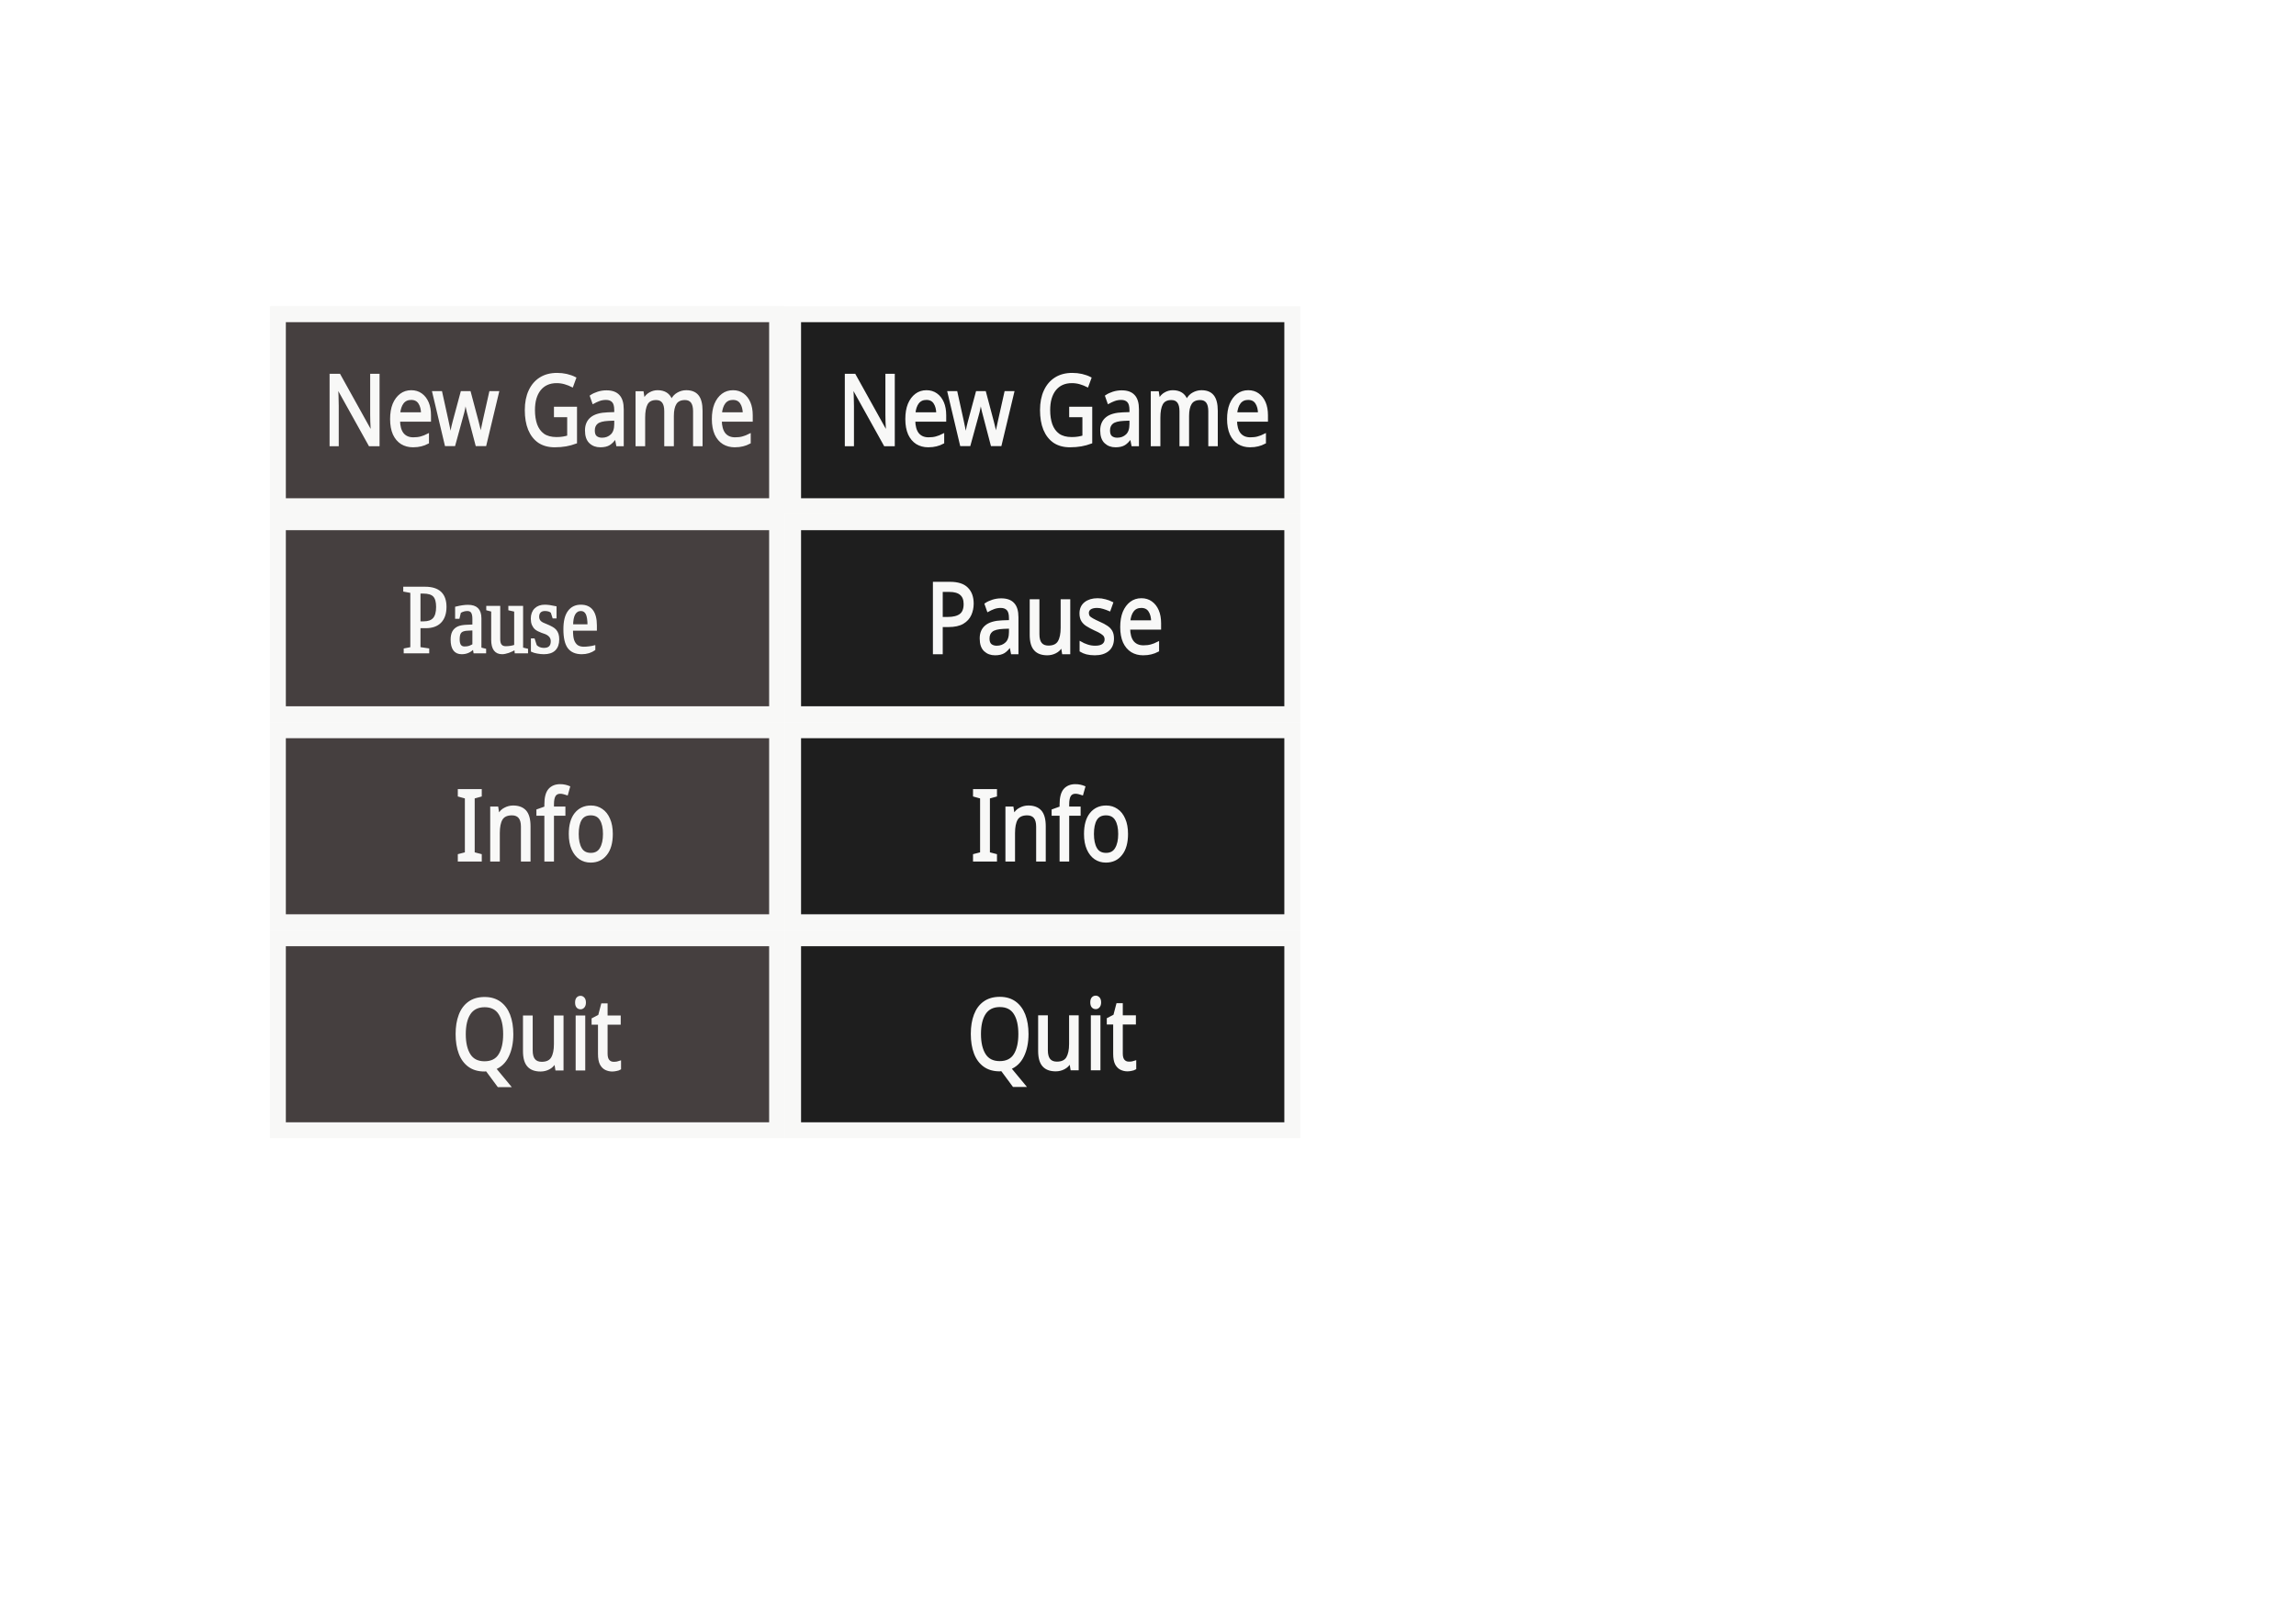
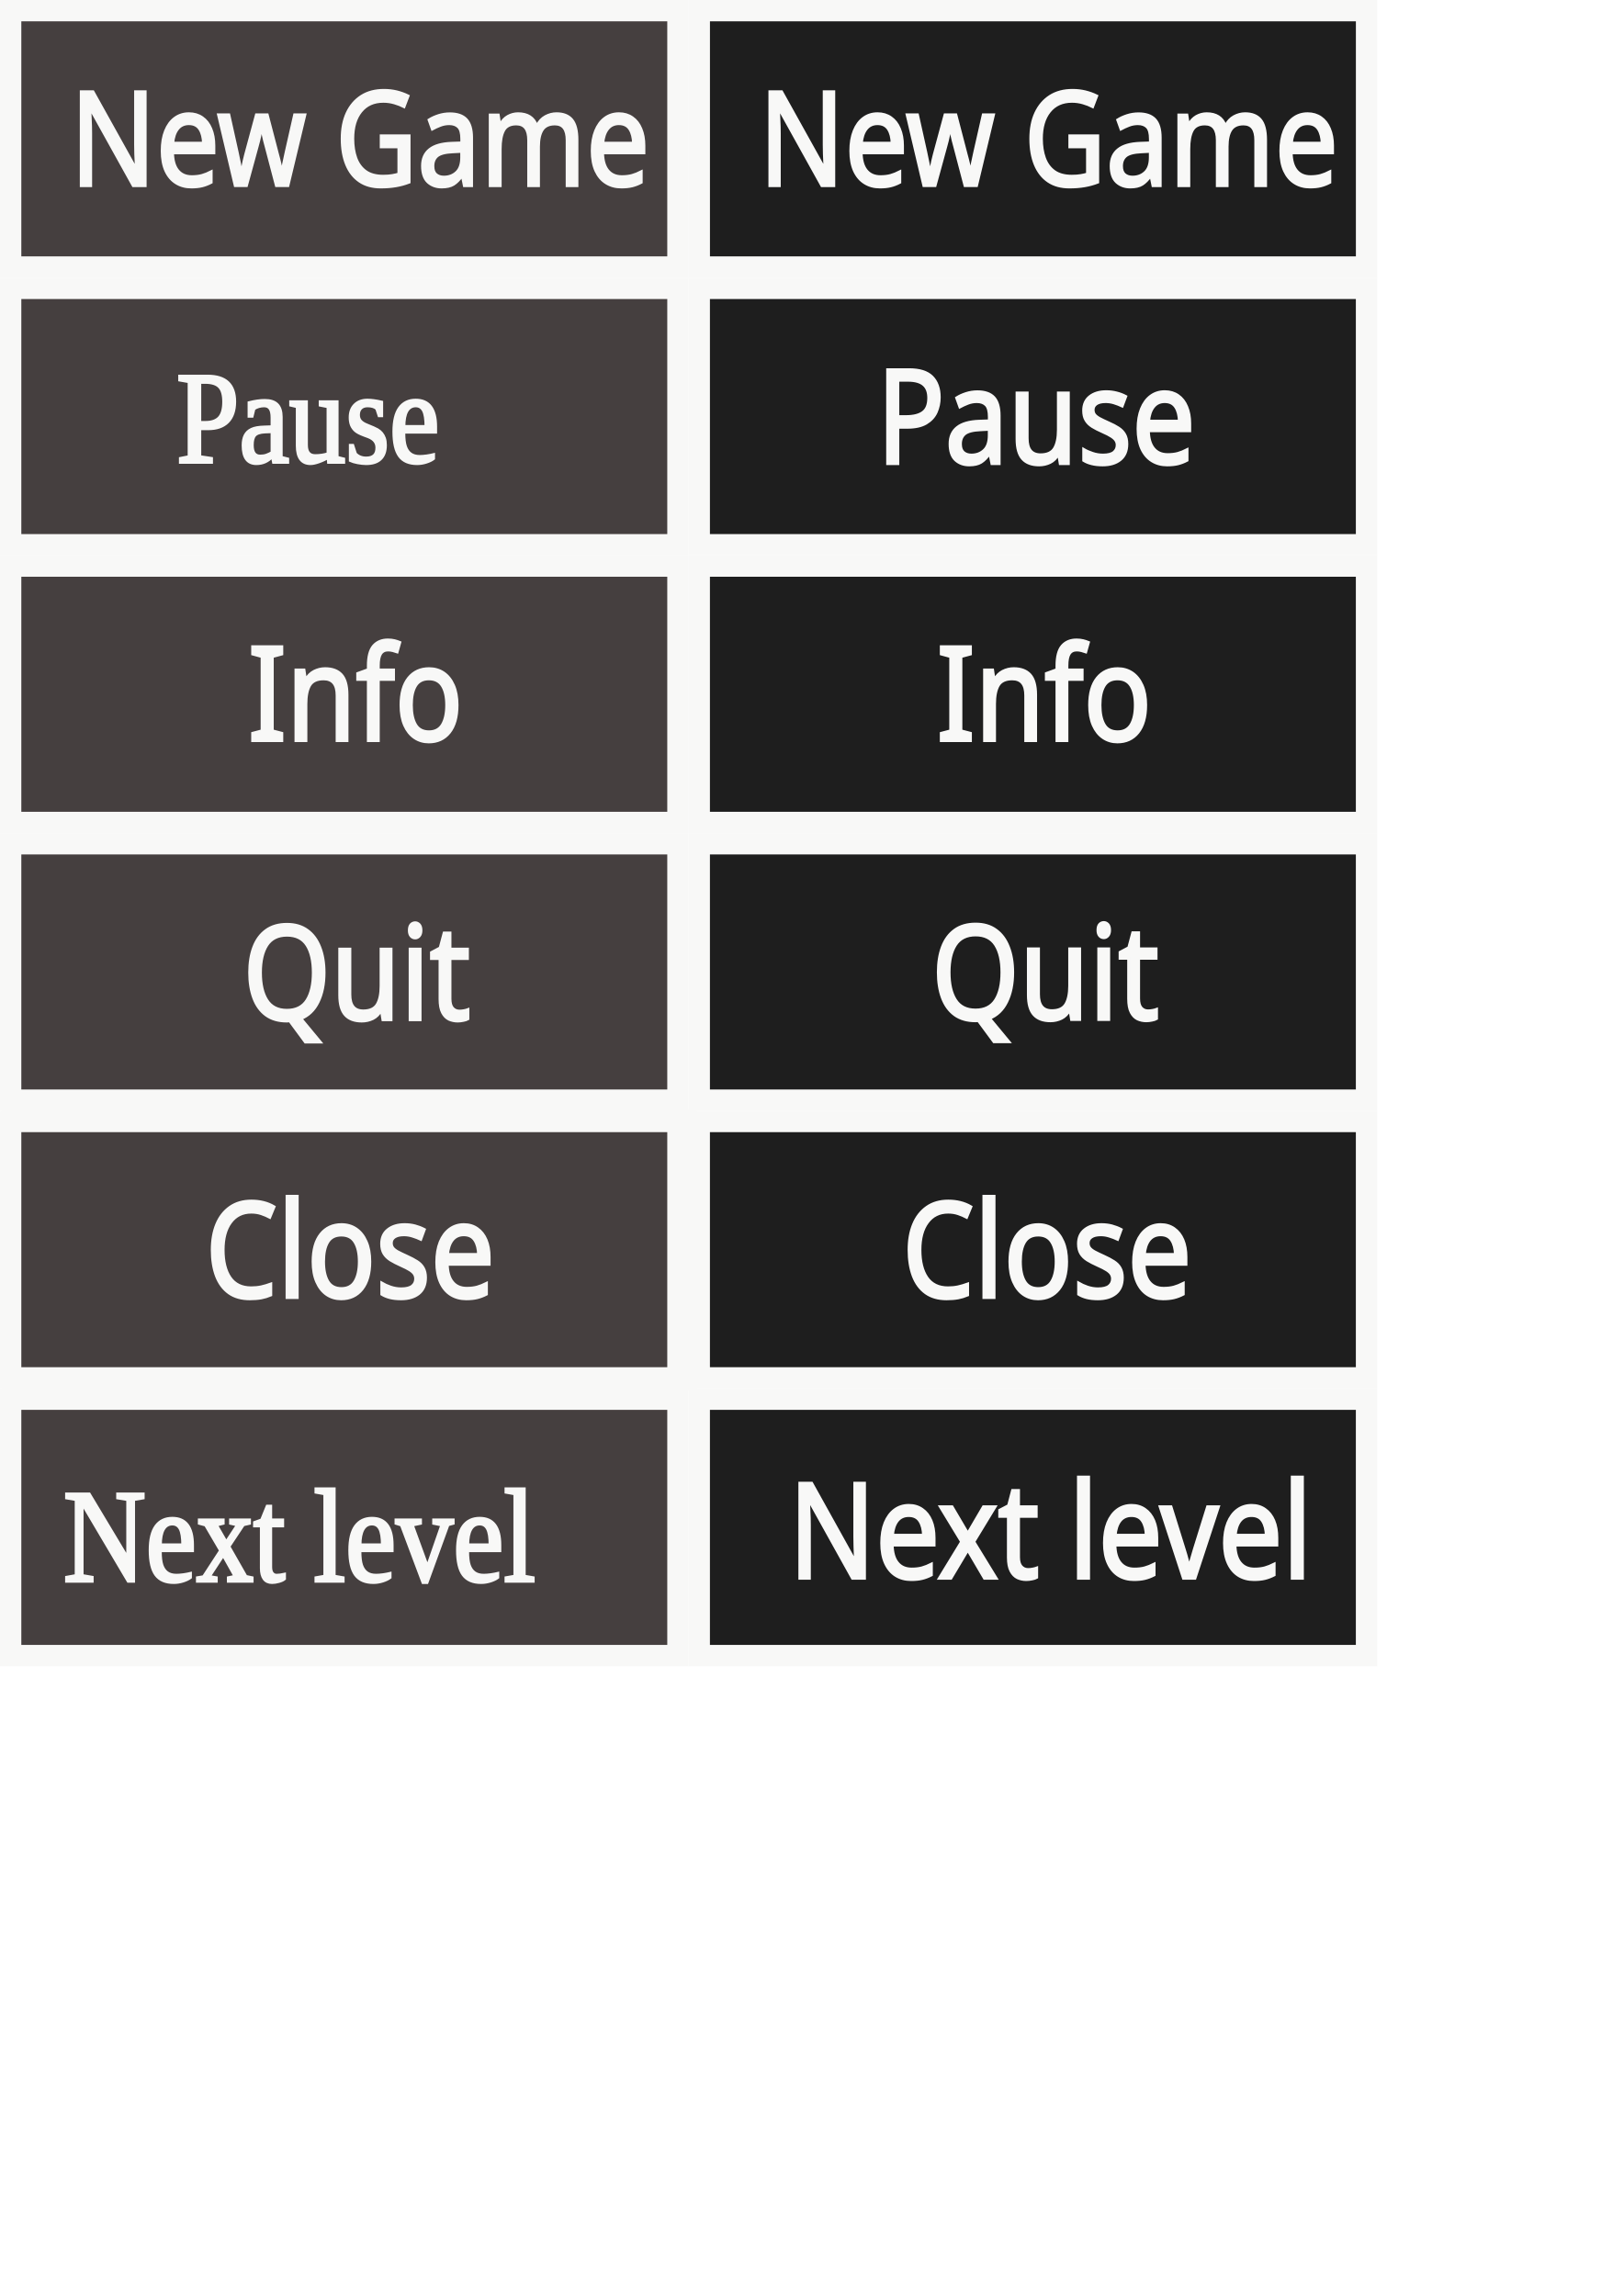
- <svg xmlns="http://www.w3.org/2000/svg" width="297mm" height="210mm" viewBox="0 0 297 210" version="1.1" id="svg5">
+ <svg xmlns="http://www.w3.org/2000/svg" width="297mm" height="420mm" viewBox="0 0 297 420" version="1.1" id="svg5">
  <defs id="defs2">
    <rect x="243.11" y="206.533" width="18.409" height="13.411" id="rect18050" />
    <rect x="183.063" y="197.145" width="99.243" height="31.516" id="rect17784" />
  </defs>
  <g id="layer1">
-     <rect style="fill:#453f3f;stroke:#f8f8f7;stroke-width:1.965;stroke-opacity:1;paint-order:markers fill stroke;fill-opacity:1;stroke-dasharray:none;stroke-linecap:butt" id="rect2240" width="64.581" height="24.839" x="35.943" y="40.635" />
-     <rect style="fill:#1e1e1e;stroke:#f8f8f7;stroke-width:2.065;paint-order:normal;stroke-opacity:1;fill-opacity:1" id="rect2240-6" width="64.581" height="24.839" x="102.588" y="94.442" />
-     <rect style="fill:#453f3f;fill-opacity:1;stroke:#f8f8f7;stroke-width:2.065;stroke-opacity:1;paint-order:normal" id="rect2240-0" width="64.581" height="24.839" x="35.943" y="67.538" />
-     <rect style="fill:#453f3f;stroke:#f8f8f7;stroke-width:2.065;paint-order:normal;stroke-opacity:1;fill-opacity:1" id="rect2240-4" width="64.581" height="24.839" x="35.943" y="94.442" />
-     <rect style="fill:#453f3f;stroke:#f8f8f7;stroke-width:2.065;paint-order:normal;stroke-opacity:1;fill-opacity:1" id="rect2240-3" width="64.581" height="24.839" x="35.943" y="121.346" />
-     <rect style="fill:#1e1e1e;stroke:#f8f8f7;stroke-width:2.065;paint-order:normal;stroke-opacity:1;fill-opacity:1" id="rect2240-41" width="64.581" height="24.839" x="102.588" y="40.635" />
-     <rect style="fill:#1e1e1e;stroke:#f8f8f7;stroke-width:2.065;paint-order:normal;stroke-opacity:1;fill-opacity:1" id="rect2240-3-7" width="64.581" height="24.839" x="102.588" y="121.346" />
-     <rect style="fill:#1e1e1e;stroke:#f8f8f7;stroke-width:2.065;paint-order:normal;stroke-opacity:1;fill-opacity:1" id="rect2240-3-3" width="64.581" height="24.839" x="102.588" y="67.538" />
-     <rect style="fill:#453f3f;stroke:#f8f8f7;stroke-width:2.065;stroke-opacity:1;paint-order:markers fill stroke;fill-opacity:1;stroke-dasharray:none;stroke-linecap:butt" id="rect17728" width="64.581" height="24.839" x="35.943" y="40.635" />
-     <text xml:space="preserve" transform="scale(0.2645833)" id="text17782" style="fill:#453f3f;stroke-width:7.427;paint-order:normal;stroke:#f8f8f7;stroke-opacity:1;fill-opacity:1;stroke-dasharray:none;stroke-linecap:butt;white-space:pre;shape-inside:url(#rect17784)" />
-     <text xml:space="preserve" style="font-size:11.756px;fill:#f8f8f7;fill-opacity:1;stroke:#19190d;stroke-width:0.307;stroke-linecap:butt;stroke-dasharray:none;stroke-opacity:1;paint-order:markers fill stroke" x="44.942" y="53.421" id="text17790" transform="scale(0.928266,1.077277)">
-       <tspan id="tspan17788" style="font-style:normal;font-variant:normal;font-weight:normal;font-stretch:normal;font-size:11.756px;font-family:Bahnschrift;-inkscape-font-specification:'Bahnschrift, Normal';font-variant-ligatures:normal;font-variant-caps:normal;font-variant-numeric:normal;font-variant-east-asian:normal;fill:#f8f8f7;fill-opacity:1;stroke:#f8f8f7;stroke-width:0.307;stroke-linecap:butt;stroke-dasharray:none;stroke-opacity:1;paint-order:markers fill stroke" x="44.942" y="53.421">New Game</tspan>
+     <rect style="fill:#453f3f;fill-opacity:1;stroke:#f8f8f7;stroke-width:3.713;stroke-linecap:butt;stroke-dasharray:none;stroke-opacity:1;paint-order:markers fill stroke" id="rect2240" width="122.044" height="46.94" x="1.951" y="1.951" />
+     <rect style="fill:#1e1e1e;fill-opacity:1;stroke:#f8f8f7;stroke-width:3.901;stroke-opacity:1;paint-order:normal" id="rect2240-6" width="122.041" height="46.899" x="127.892" y="103.55" />
+     <rect style="fill:#453f3f;fill-opacity:1;stroke:#f8f8f7;stroke-width:3.901;stroke-opacity:1;paint-order:normal" id="rect2240-0" width="122.041" height="46.899" x="1.95" y="52.75" />
+     <rect style="fill:#453f3f;fill-opacity:1;stroke:#f8f8f7;stroke-width:3.901;stroke-opacity:1;paint-order:normal" id="rect2240-4" width="122.041" height="46.899" x="1.95" y="103.55" />
+     <rect style="fill:#453f3f;fill-opacity:1;stroke:#f8f8f7;stroke-width:3.901;stroke-opacity:1;paint-order:normal" id="rect2240-3" width="122.041" height="46.899" x="1.95" y="154.35" />
+     <rect style="fill:#1e1e1e;fill-opacity:1;stroke:#f8f8f7;stroke-width:3.901;stroke-opacity:1;paint-order:normal" id="rect2240-41" width="122.041" height="46.899" x="127.897" y="1.95" />
+     <rect style="fill:#1e1e1e;fill-opacity:1;stroke:#f8f8f7;stroke-width:3.901;stroke-opacity:1;paint-order:normal" id="rect2240-3-7" width="122.041" height="46.899" x="127.892" y="154.35" />
+     <rect style="fill:#1e1e1e;fill-opacity:1;stroke:#f8f8f7;stroke-width:3.901;stroke-opacity:1;paint-order:normal" id="rect2240-3-3" width="122.041" height="46.899" x="127.892" y="52.75" />
+     <rect style="fill:#453f3f;fill-opacity:1;stroke:#f8f8f7;stroke-width:3.901;stroke-linecap:butt;stroke-dasharray:none;stroke-opacity:1;paint-order:markers fill stroke" id="rect17728" width="122.041" height="46.899" x="1.95" y="1.95" />
+     <text xml:space="preserve" transform="scale(0.2645833)" id="text17782" style="white-space:pre;shape-inside:url(#rect17784);display:inline;fill:#453f3f;fill-opacity:1;stroke:#f8f8f7;stroke-width:7.427;stroke-linecap:butt;stroke-dasharray:none;stroke-opacity:1;paint-order:normal" />
+     <text xml:space="preserve" style="font-size:22.216px;fill:#f8f8f7;fill-opacity:1;stroke:#19190d;stroke-width:0.58;stroke-linecap:butt;stroke-dasharray:none;stroke-opacity:1;paint-order:markers fill stroke" x="13.861" y="31.484" id="text17790" transform="scale(0.928266,1.077277)">
+       <tspan id="tspan17788" style="font-style:normal;font-variant:normal;font-weight:normal;font-stretch:normal;font-size:22.216px;font-family:Bahnschrift;-inkscape-font-specification:'Bahnschrift, Normal';font-variant-ligatures:normal;font-variant-caps:normal;font-variant-numeric:normal;font-variant-east-asian:normal;fill:#f8f8f7;fill-opacity:1;stroke:#f8f8f7;stroke-width:0.58;stroke-linecap:butt;stroke-dasharray:none;stroke-opacity:1;paint-order:markers fill stroke" x="13.861" y="31.484">New Game</tspan>
    </text>
-     <text xml:space="preserve" style="font-size:11.756px;fill:#f8f8f7;fill-opacity:1;stroke:#19190d;stroke-width:0.307;stroke-linecap:butt;stroke-dasharray:none;stroke-opacity:1;paint-order:markers fill stroke" x="56.004" y="78.28" id="text17790-2" transform="scale(0.928266,1.077277)">
-       <tspan id="tspan20319" style="stroke:#f8f8f7;stroke-opacity:1" x="56.004" y="78.28">Pause</tspan>
+     <text xml:space="preserve" style="font-size:22.216px;fill:#f8f8f7;fill-opacity:1;stroke:#19190d;stroke-width:0.58;stroke-linecap:butt;stroke-dasharray:none;stroke-opacity:1;paint-order:markers fill stroke" x="34.765" y="78.462" id="text17790-2" transform="scale(0.928266,1.077277)">
+       <tspan id="tspan20319" style="stroke:#f8f8f7;stroke-width:0.58;stroke-opacity:1" x="34.765" y="78.462">Pause</tspan>
    </text>
-     <text xml:space="preserve" style="font-size:11.756px;fill:#f8f8f7;fill-opacity:1;stroke:#19190d;stroke-width:0.307;stroke-linecap:butt;stroke-dasharray:none;stroke-opacity:1;paint-order:markers fill stroke" x="129.017" y="78.395" id="text17790-2-3" transform="scale(0.928266,1.077277)">
-       <tspan id="tspan17788-2-9" style="font-style:normal;font-variant:normal;font-weight:normal;font-stretch:normal;font-size:11.756px;font-family:Bahnschrift;-inkscape-font-specification:'Bahnschrift, Normal';font-variant-ligatures:normal;font-variant-caps:normal;font-variant-numeric:normal;font-variant-east-asian:normal;fill:#f8f8f7;fill-opacity:1;stroke:#f8f8f7;stroke-width:0.307;stroke-linecap:butt;stroke-dasharray:none;stroke-opacity:1;paint-order:markers fill stroke" x="129.017" y="78.395">Pause</tspan>
+     <text xml:space="preserve" style="font-size:22.216px;fill:#f8f8f7;fill-opacity:1;stroke:#19190d;stroke-width:0.58;stroke-linecap:butt;stroke-dasharray:none;stroke-opacity:1;paint-order:markers fill stroke" x="172.744" y="78.68" id="text17790-2-3" transform="scale(0.928266,1.077277)">
+       <tspan id="tspan17788-2-9" style="font-style:normal;font-variant:normal;font-weight:normal;font-stretch:normal;font-size:22.216px;font-family:Bahnschrift;-inkscape-font-specification:'Bahnschrift, Normal';font-variant-ligatures:normal;font-variant-caps:normal;font-variant-numeric:normal;font-variant-east-asian:normal;fill:#f8f8f7;fill-opacity:1;stroke:#f8f8f7;stroke-width:0.58;stroke-linecap:butt;stroke-dasharray:none;stroke-opacity:1;paint-order:markers fill stroke" x="172.744" y="78.68">Pause</tspan>
    </text>
-     <text xml:space="preserve" style="font-size:11.756px;fill:#f8f8f7;fill-opacity:1;stroke:#19190d;stroke-width:0.307;stroke-linecap:butt;stroke-dasharray:none;stroke-opacity:1;paint-order:markers fill stroke" x="63.481" y="103.283" id="text17790-2-3-4" transform="scale(0.928266,1.077277)">
-       <tspan id="tspan17788-2-9-4" style="font-style:normal;font-variant:normal;font-weight:normal;font-stretch:normal;font-size:11.756px;font-family:Bahnschrift;-inkscape-font-specification:'Bahnschrift, Normal';font-variant-ligatures:normal;font-variant-caps:normal;font-variant-numeric:normal;font-variant-east-asian:normal;fill:#f8f8f7;fill-opacity:1;stroke:#f8f8f7;stroke-width:0.307;stroke-linecap:butt;stroke-dasharray:none;stroke-opacity:1;paint-order:markers fill stroke" x="63.481" y="103.283">Info</tspan>
+     <text xml:space="preserve" style="font-size:22.216px;fill:#f8f8f7;fill-opacity:1;stroke:#19190d;stroke-width:0.58;stroke-linecap:butt;stroke-dasharray:none;stroke-opacity:1;paint-order:markers fill stroke" x="48.894" y="125.712" id="text17790-2-3-4" transform="scale(0.928266,1.077277)">
+       <tspan id="tspan17788-2-9-4" style="font-style:normal;font-variant:normal;font-weight:normal;font-stretch:normal;font-size:22.216px;font-family:Bahnschrift;-inkscape-font-specification:'Bahnschrift, Normal';font-variant-ligatures:normal;font-variant-caps:normal;font-variant-numeric:normal;font-variant-east-asian:normal;fill:#f8f8f7;fill-opacity:1;stroke:#f8f8f7;stroke-width:0.58;stroke-linecap:butt;stroke-dasharray:none;stroke-opacity:1;paint-order:markers fill stroke" x="48.894" y="125.712">Info</tspan>
    </text>
-     <text xml:space="preserve" style="font-size:11.756px;fill:#f8f8f7;fill-opacity:1;stroke:#19190d;stroke-width:0.307;stroke-linecap:butt;stroke-dasharray:none;stroke-opacity:1;paint-order:markers fill stroke" x="135.276" y="103.283" id="text17790-2-3-4-5" transform="scale(0.928266,1.077277)">
-       <tspan id="tspan17788-2-9-4-3" style="font-style:normal;font-variant:normal;font-weight:normal;font-stretch:normal;font-size:11.756px;font-family:Bahnschrift;-inkscape-font-specification:'Bahnschrift, Normal';font-variant-ligatures:normal;font-variant-caps:normal;font-variant-numeric:normal;font-variant-east-asian:normal;fill:#f8f8f7;fill-opacity:1;stroke:#f8f8f7;stroke-width:0.307;stroke-linecap:butt;stroke-dasharray:none;stroke-opacity:1;paint-order:markers fill stroke" x="135.276" y="103.283">Info</tspan>
+     <text xml:space="preserve" style="font-size:22.216px;fill:#f8f8f7;fill-opacity:1;stroke:#19190d;stroke-width:0.58;stroke-linecap:butt;stroke-dasharray:none;stroke-opacity:1;paint-order:markers fill stroke" x="184.574" y="125.712" id="text17790-2-3-4-5" transform="scale(0.928266,1.077277)">
+       <tspan id="tspan17788-2-9-4-3" style="font-style:normal;font-variant:normal;font-weight:normal;font-stretch:normal;font-size:22.216px;font-family:Bahnschrift;-inkscape-font-specification:'Bahnschrift, Normal';font-variant-ligatures:normal;font-variant-caps:normal;font-variant-numeric:normal;font-variant-east-asian:normal;fill:#f8f8f7;fill-opacity:1;stroke:#f8f8f7;stroke-width:0.58;stroke-linecap:butt;stroke-dasharray:none;stroke-opacity:1;paint-order:markers fill stroke" x="184.574" y="125.712">Info</tspan>
    </text>
-     <text xml:space="preserve" style="font-size:11.756px;fill:#f8f8f7;fill-opacity:1;stroke:#19190d;stroke-width:0.307;stroke-linecap:butt;stroke-dasharray:none;stroke-opacity:1;paint-order:markers fill stroke" x="134.72" y="128.343" id="text17790-2-3-4-5-6" transform="scale(0.928266,1.077277)">
-       <tspan id="tspan17788-2-9-4-3-6" style="font-style:normal;font-variant:normal;font-weight:normal;font-stretch:normal;font-size:11.756px;font-family:Bahnschrift;-inkscape-font-specification:'Bahnschrift, Normal';font-variant-ligatures:normal;font-variant-caps:normal;font-variant-numeric:normal;font-variant-east-asian:normal;fill:#f8f8f7;fill-opacity:1;stroke:#f8f8f7;stroke-width:0.307;stroke-linecap:butt;stroke-dasharray:none;stroke-opacity:1;paint-order:markers fill stroke" x="134.72" y="128.343">Quit</tspan>
+     <text xml:space="preserve" style="font-size:22.216px;fill:#f8f8f7;fill-opacity:1;stroke:#19190d;stroke-width:0.58;stroke-linecap:butt;stroke-dasharray:none;stroke-opacity:1;paint-order:markers fill stroke" x="183.522" y="173.071" id="text17790-2-3-4-5-6" transform="scale(0.928266,1.077277)">
+       <tspan id="tspan17788-2-9-4-3-6" style="font-style:normal;font-variant:normal;font-weight:normal;font-stretch:normal;font-size:22.216px;font-family:Bahnschrift;-inkscape-font-specification:'Bahnschrift, Normal';font-variant-ligatures:normal;font-variant-caps:normal;font-variant-numeric:normal;font-variant-east-asian:normal;fill:#f8f8f7;fill-opacity:1;stroke:#f8f8f7;stroke-width:0.58;stroke-linecap:butt;stroke-dasharray:none;stroke-opacity:1;paint-order:markers fill stroke" x="183.522" y="173.071">Quit</tspan>
    </text>
-     <text xml:space="preserve" style="font-size:11.756px;fill:#f8f8f7;fill-opacity:1;stroke:#19190d;stroke-width:0.307;stroke-linecap:butt;stroke-dasharray:none;stroke-opacity:1;paint-order:markers fill stroke" x="62.924" y="128.366" id="text17790-2-3-4-5-6-2" transform="scale(0.928266,1.077277)">
-       <tspan id="tspan17788-2-9-4-3-6-3" style="font-style:normal;font-variant:normal;font-weight:normal;font-stretch:normal;font-size:11.756px;font-family:Bahnschrift;-inkscape-font-specification:'Bahnschrift, Normal';font-variant-ligatures:normal;font-variant-caps:normal;font-variant-numeric:normal;font-variant-east-asian:normal;fill:#f8f8f7;fill-opacity:1;stroke:#f8f8f7;stroke-width:0.307;stroke-linecap:butt;stroke-dasharray:none;stroke-opacity:1;paint-order:markers fill stroke" x="62.924" y="128.366">Quit</tspan>
+     <text xml:space="preserve" style="font-size:22.216px;fill:#f8f8f7;fill-opacity:1;stroke:#19190d;stroke-width:0.58;stroke-linecap:butt;stroke-dasharray:none;stroke-opacity:1;paint-order:markers fill stroke" x="47.842" y="173.114" id="text17790-2-3-4-5-6-2" transform="scale(0.928266,1.077277)">
+       <tspan id="tspan17788-2-9-4-3-6-3" style="font-style:normal;font-variant:normal;font-weight:normal;font-stretch:normal;font-size:22.216px;font-family:Bahnschrift;-inkscape-font-specification:'Bahnschrift, Normal';font-variant-ligatures:normal;font-variant-caps:normal;font-variant-numeric:normal;font-variant-east-asian:normal;fill:#f8f8f7;fill-opacity:1;stroke:#f8f8f7;stroke-width:0.58;stroke-linecap:butt;stroke-dasharray:none;stroke-opacity:1;paint-order:markers fill stroke" x="47.842" y="173.114">Quit</tspan>
    </text>
-     <text xml:space="preserve" style="font-size:11.756px;fill:#f8f8f7;fill-opacity:1;stroke:#19190d;stroke-width:0.307;stroke-linecap:butt;stroke-dasharray:none;stroke-opacity:1;paint-order:markers fill stroke" x="116.738" y="53.421" id="text17790-1" transform="scale(0.928266,1.077277)">
-       <tspan id="tspan17788-4" style="font-style:normal;font-variant:normal;font-weight:normal;font-stretch:normal;font-size:11.756px;font-family:Bahnschrift;-inkscape-font-specification:'Bahnschrift, Normal';font-variant-ligatures:normal;font-variant-caps:normal;font-variant-numeric:normal;font-variant-east-asian:normal;fill:#f8f8f7;fill-opacity:1;stroke:#f8f8f7;stroke-width:0.307;stroke-linecap:butt;stroke-dasharray:none;stroke-opacity:1;paint-order:markers fill stroke" x="116.738" y="53.421">New Game</tspan>
+     <text xml:space="preserve" style="font-size:22.216px;fill:#f8f8f7;fill-opacity:1;stroke:#19190d;stroke-width:0.58;stroke-linecap:butt;stroke-dasharray:none;stroke-opacity:1;paint-order:markers fill stroke" x="149.541" y="31.484" id="text17790-1" transform="scale(0.928266,1.077277)">
+       <tspan id="tspan17788-4" style="font-style:normal;font-variant:normal;font-weight:normal;font-stretch:normal;font-size:22.216px;font-family:Bahnschrift;-inkscape-font-specification:'Bahnschrift, Normal';font-variant-ligatures:normal;font-variant-caps:normal;font-variant-numeric:normal;font-variant-east-asian:normal;fill:#f8f8f7;fill-opacity:1;stroke:#f8f8f7;stroke-width:0.58;stroke-linecap:butt;stroke-dasharray:none;stroke-opacity:1;paint-order:markers fill stroke" x="149.541" y="31.484">New Game</tspan>
    </text>
-     <text xml:space="preserve" transform="scale(0.2645833)" id="text18048" style="fill:none;stroke-width:1.002;paint-order:markers fill stroke;stroke:#19190d;stroke-opacity:1;fill-opacity:1;stroke-dasharray:none;stroke-linecap:butt;white-space:pre;shape-inside:url(#rect18050)" />
+     <text xml:space="preserve" transform="scale(0.2645833)" id="text18048" style="white-space:pre;shape-inside:url(#rect18050);display:inline;fill:none;fill-opacity:1;stroke:#19190d;stroke-width:1.002;stroke-linecap:butt;stroke-dasharray:none;stroke-opacity:1;paint-order:markers fill stroke" />
    <text xml:space="preserve" style="font-style:normal;font-variant:normal;font-weight:normal;font-stretch:normal;font-size:11.756px;font-family:Bahnschrift;-inkscape-font-specification:'Bahnschrift, Normal';font-variant-ligatures:normal;font-variant-caps:normal;font-variant-numeric:normal;font-variant-east-asian:normal;fill:#f8f8f7;fill-opacity:1;stroke:#f8f8f7;stroke-width:0.273;stroke-linecap:butt;stroke-dasharray:none;stroke-opacity:1;paint-order:markers fill stroke" x="86.048" y="79.958" id="text20323">
      <tspan id="tspan20321" style="stroke-width:0.273" x="86.048" y="79.958" />
    </text>
+     <rect style="fill:#453f3f;fill-opacity:1;stroke:#f8f8f7;stroke-width:3.758;stroke-linecap:butt;stroke-dasharray:none;stroke-opacity:1;paint-order:markers fill stroke" id="rect2240-65" width="123.498" height="47.499" x="2.121" y="204.954" />
+     <rect style="fill:#453f3f;fill-opacity:1;stroke:#f8f8f7;stroke-width:3.901;stroke-opacity:1;paint-order:normal" id="rect2240-0-5" width="122.041" height="46.899" x="1.95" y="255.95" />
+     <rect style="fill:#1e1e1e;fill-opacity:1;stroke:#f8f8f7;stroke-width:3.901;stroke-opacity:1;paint-order:normal" id="rect2240-41-7" width="122.041" height="46.899" x="127.892" y="205.15" />
+     <rect style="fill:#1e1e1e;fill-opacity:1;stroke:#f8f8f7;stroke-width:3.901;stroke-opacity:1;paint-order:normal" id="rect2240-3-3-0" width="122.041" height="46.899" x="127.892" y="255.95" />
+     <rect style="fill:#453f3f;fill-opacity:1;stroke:#f8f8f7;stroke-width:3.901;stroke-linecap:butt;stroke-dasharray:none;stroke-opacity:1;paint-order:markers fill stroke" id="rect17728-6" width="122.041" height="46.899" x="1.95" y="205.15" />
+     <text xml:space="preserve" style="font-size:22.481px;fill:#f8f8f7;fill-opacity:1;stroke:#19190d;stroke-width:0.587;stroke-linecap:butt;stroke-dasharray:none;stroke-opacity:1;paint-order:markers fill stroke" x="40.453" y="220.278" id="text17790-29" transform="scale(0.9282661,1.077277)">
+       <tspan id="tspan17788-0" style="font-style:normal;font-variant:normal;font-weight:normal;font-stretch:normal;font-size:22.481px;font-family:Bahnschrift;-inkscape-font-specification:'Bahnschrift, Normal';font-variant-ligatures:normal;font-variant-caps:normal;font-variant-numeric:normal;font-variant-east-asian:normal;fill:#f8f8f7;fill-opacity:1;stroke:#f8f8f7;stroke-width:0.587;stroke-linecap:butt;stroke-dasharray:none;stroke-opacity:1;paint-order:markers fill stroke" x="40.453" y="220.278">Close</tspan>
+     </text>
+     <text xml:space="preserve" style="font-size:22.481px;fill:#f8f8f7;fill-opacity:1;stroke:#19190d;stroke-width:0.587;stroke-linecap:butt;stroke-dasharray:none;stroke-opacity:1;paint-order:markers fill stroke" x="12.483" y="268.453" id="text17790-2-35" transform="scale(0.9282661,1.077277)">
+       <tspan id="tspan20319-5" style="stroke:#f8f8f7;stroke-width:0.587;stroke-opacity:1" x="12.483" y="268.453">Next level</tspan>
+     </text>
+     <text xml:space="preserve" style="font-size:22.481px;fill:#f8f8f7;fill-opacity:1;stroke:#19190d;stroke-width:0.587;stroke-linecap:butt;stroke-dasharray:none;stroke-opacity:1;paint-order:markers fill stroke" x="155.416" y="267.954" id="text17790-2-3-2" transform="scale(0.9282661,1.077277)">
+       <tspan id="tspan17788-2-9-2" style="font-style:normal;font-variant:normal;font-weight:normal;font-stretch:normal;font-size:22.481px;font-family:Bahnschrift;-inkscape-font-specification:'Bahnschrift, Normal';font-variant-ligatures:normal;font-variant-caps:normal;font-variant-numeric:normal;font-variant-east-asian:normal;fill:#f8f8f7;fill-opacity:1;stroke:#f8f8f7;stroke-width:0.587;stroke-linecap:butt;stroke-dasharray:none;stroke-opacity:1;paint-order:markers fill stroke" x="155.416" y="267.954">Next level</tspan>
+     </text>
+     <text xml:space="preserve" style="font-size:22.481px;fill:#f8f8f7;fill-opacity:1;stroke:#19190d;stroke-width:0.587;stroke-linecap:butt;stroke-dasharray:none;stroke-opacity:1;paint-order:markers fill stroke" x="177.749" y="220.278" id="text17790-1-7" transform="scale(0.9282661,1.077277)">
+       <tspan id="tspan17788-4-9" style="font-style:normal;font-variant:normal;font-weight:normal;font-stretch:normal;font-size:22.481px;font-family:Bahnschrift;-inkscape-font-specification:'Bahnschrift, Normal';font-variant-ligatures:normal;font-variant-caps:normal;font-variant-numeric:normal;font-variant-east-asian:normal;fill:#f8f8f7;fill-opacity:1;stroke:#f8f8f7;stroke-width:0.587;stroke-linecap:butt;stroke-dasharray:none;stroke-opacity:1;paint-order:markers fill stroke" x="177.749" y="220.278">Close</tspan>
+     </text>
  </g>
</svg>
